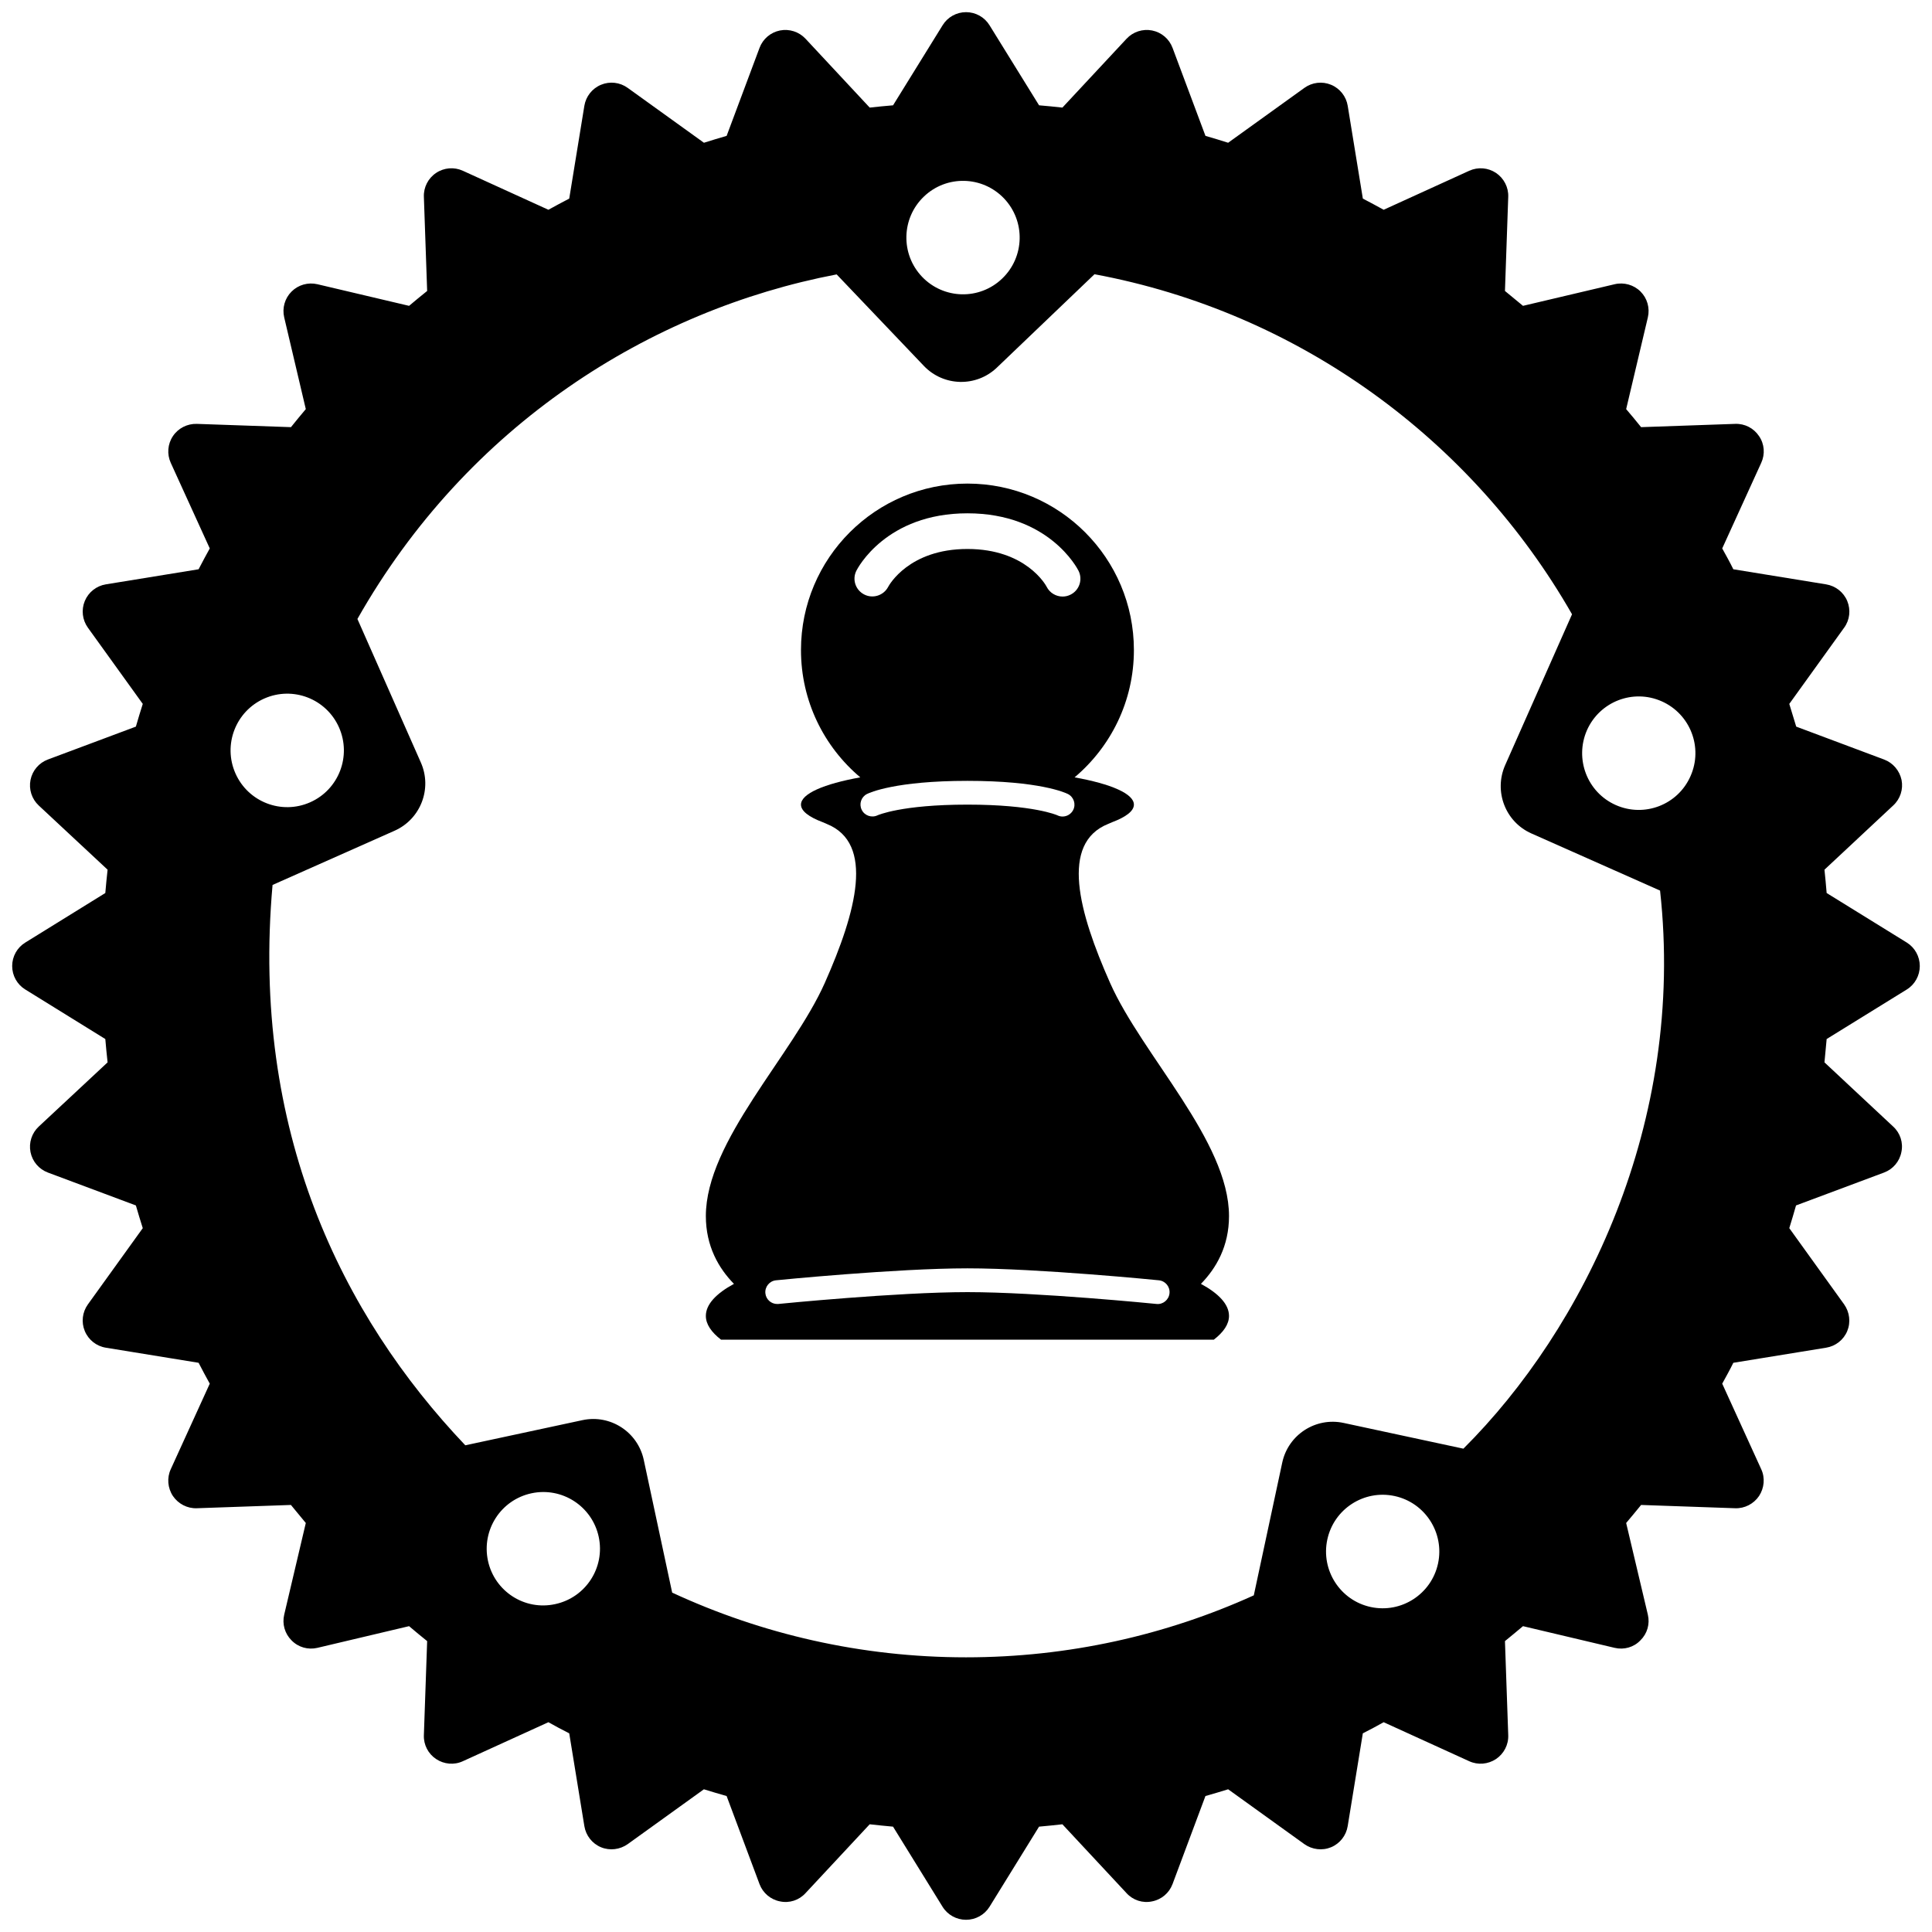
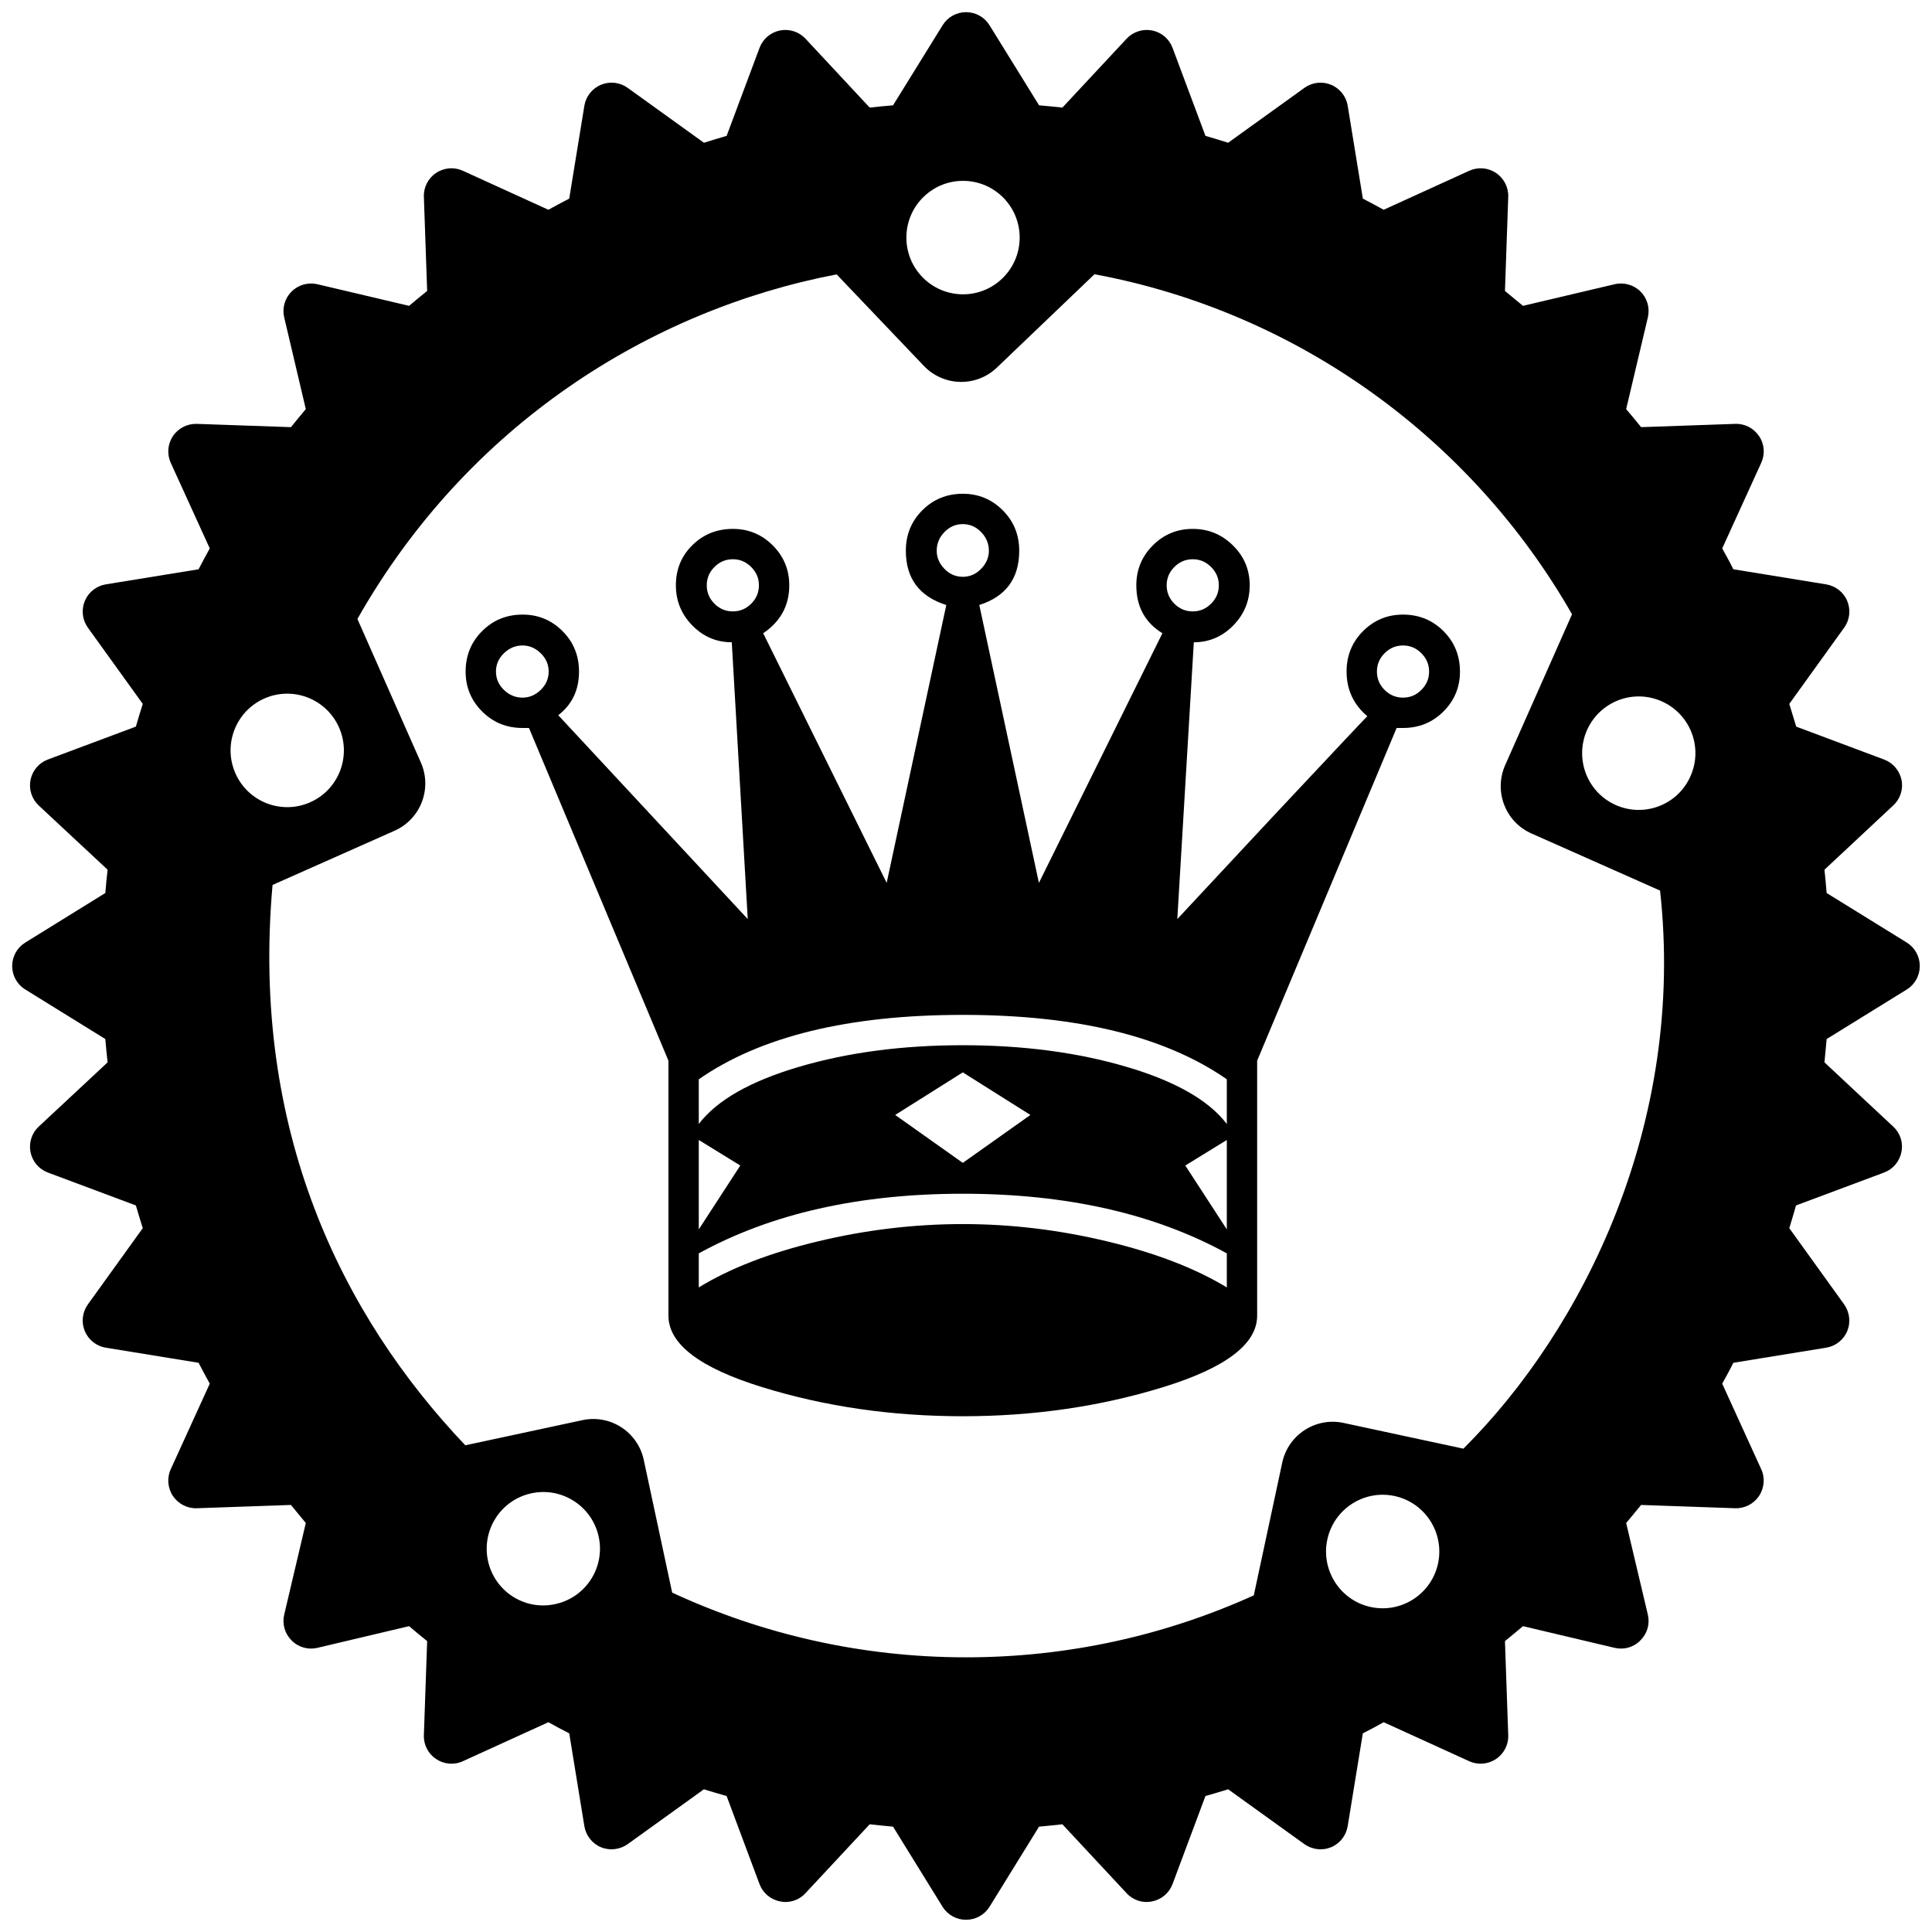
<svg xmlns="http://www.w3.org/2000/svg" viewBox="19 19 106 106" style="enable-background:new 0 0 144 144;">
  <path id="path3" d="M 123.62,70.716 119.22,67.996 C 119.19,67.568 119.14,67.141 119.1,66.716 L 122.87,63.194 C 123.26,62.836 123.43,62.306 123.33,61.793 123.22,61.278 122.86,60.854 122.37,60.671 L 117.55,58.866 C 117.42,58.448 117.3,58.033 117.17,57.62 L 120.18,53.438 C 120.49,53.013 120.55,52.46 120.35,51.975 120.15,51.492 119.71,51.146 119.19,51.061 L 114.1,50.233 C 113.91,49.847 113.7,49.467 113.49,49.09 L 115.63,44.395 C 115.85,43.917 115.81,43.361 115.51,42.927 115.22,42.491 114.73,42.236 114.2,42.256 L 109.04,42.436 C 108.77,42.102 108.5,41.771 108.22,41.446 L 109.41,36.414 C 109.53,35.903 109.38,35.368 109.01,34.997 108.64,34.627 108.1,34.474 107.59,34.594 L 102.56,35.78 C 102.23,35.504 101.9,35.231 101.57,34.964 L 101.75,29.798 C 101.77,29.275 101.51,28.778 101.08,28.488 100.64,28.196 100.09,28.152 99.61,28.369 L 94.916,30.509 C 94.537,30.301 94.157,30.095 93.773,29.896 L 92.943,24.805 C 92.859,24.289 92.513,23.851 92.029,23.651 91.546,23.45 90.992,23.515 90.567,23.821 L 86.382,26.832 C 85.97,26.701 85.556,26.575 85.138,26.455 L 83.333,21.627 C 83.15,21.135 82.726,20.774 82.211,20.672 81.697,20.571 81.168,20.742 80.811,21.124 L 77.289,24.903 C 76.864,24.856 76.436,24.813 76.009,24.778 L 73.289,20.383 C 73.014,19.938 72.527,19.667 72.003,19.667 71.479,19.667 70.992,19.938 70.718,20.383 L 67.998,24.778 C 67.57,24.813 67.142,24.856 66.717,24.903 L 63.194,21.124 C 62.837,20.742 62.307,20.571 61.794,20.672 61.279,20.775 60.855,21.135 60.672,21.627 L 58.867,26.455 C 58.449,26.575 58.035,26.702 57.622,26.832 L 53.438,23.821 C 53.013,23.514 52.459,23.449 51.975,23.651 51.492,23.851 51.145,24.289 51.061,24.805 L 50.231,29.896 C 49.847,30.095 49.467,30.3 49.088,30.509 L 44.394,28.369 C 43.917,28.151 43.361,28.196 42.927,28.488 42.491,28.778 42.236,29.275 42.256,29.798 L 42.436,34.964 C 42.102,35.231 41.771,35.504 41.444,35.78 L 36.413,34.594 C 35.902,34.475 35.366,34.627 34.996,34.997 34.624,35.368 34.473,35.903 34.593,36.414 L 35.778,41.446 C 35.503,41.772 35.231,42.102 34.964,42.436 L 29.798,42.256 C 29.277,42.241 28.779,42.491 28.488,42.927 28.196,43.361 28.152,43.917 28.369,44.395 L 30.509,49.09 C 30.301,49.467 30.095,49.847 29.896,50.233 L 24.806,51.061 C 24.289,51.145 23.853,51.491 23.652,51.975 23.452,52.46 23.517,53.013 23.822,53.438 L 26.833,57.62 C 26.702,58.033 26.575,58.448 26.455,58.866 L 21.627,60.671 C 21.137,60.854 20.776,61.278 20.674,61.793 20.572,62.307 20.743,62.836 21.126,63.194 L 24.903,66.716 C 24.856,67.141 24.814,67.569 24.778,67.996 L 20.384,70.716 C 19.939,70.991 19.668,71.477 19.668,72.002 19.668,72.527 19.939,73.013 20.384,73.287 L 24.778,76.007 C 24.814,76.435 24.856,76.862 24.903,77.287 L 21.126,80.81 C 20.743,81.167 20.572,81.697 20.674,82.21 20.776,82.725 21.137,83.148 21.627,83.332 L 26.455,85.137 C 26.575,85.555 26.702,85.97 26.833,86.383 L 23.822,90.566 C 23.516,90.992 23.451,91.545 23.652,92.028 23.853,92.513 24.29,92.859 24.807,92.942 L 29.896,93.77 C 30.095,94.156 30.299,94.536 30.509,94.915 L 28.369,99.608 C 28.151,100.08 28.196,100.64 28.488,101.08 28.78,101.51 29.277,101.77 29.798,101.75 L 34.962,101.57 C 35.231,101.9 35.502,102.23 35.778,102.56 L 34.593,107.59 C 34.473,108.1 34.624,108.63 34.996,109 35.365,109.38 35.902,109.53 36.413,109.41 L 41.444,108.22 C 41.771,108.5 42.102,108.77 42.436,109.04 L 42.256,114.2 C 42.236,114.73 42.491,115.22 42.927,115.51 43.361,115.8 43.917,115.85 44.394,115.63 L 49.088,113.49 C 49.466,113.7 49.846,113.91 50.231,114.1 L 51.061,119.19 C 51.145,119.71 51.491,120.15 51.975,120.35 52.458,120.55 53.013,120.48 53.438,120.18 L 57.62,117.17 C 58.033,117.3 58.448,117.42 58.866,117.54 L 60.671,122.37 C 60.854,122.86 61.278,123.22 61.793,123.32 62.307,123.43 62.836,123.26 63.193,122.87 L 66.716,119.09 C 67.141,119.14 67.569,119.18 67.997,119.22 L 70.717,123.62 C 70.991,124.06 71.478,124.33 72.002,124.33 72.526,124.33 73.013,124.06 73.288,123.62 L 76.008,119.22 C 76.436,119.18 76.863,119.14 77.288,119.09 L 80.81,122.87 C 81.167,123.26 81.697,123.43 82.21,123.32 82.725,123.22 83.149,122.86 83.332,122.37 L 85.137,117.54 C 85.555,117.42 85.97,117.3 86.383,117.17 L 90.566,120.18 C 90.991,120.48 91.545,120.55 92.028,120.35 92.512,120.15 92.858,119.71 92.942,119.19 L 93.772,114.1 C 94.156,113.91 94.536,113.7 94.915,113.49 L 99.609,115.63 C 100.09,115.85 100.64,115.8 101.08,115.51 101.51,115.22 101.77,114.73 101.75,114.2 L 101.57,109.04 C 101.9,108.77 102.23,108.5 102.56,108.22 L 107.59,109.41 C 108.1,109.53 108.64,109.38 109,109 109.38,108.63 109.53,108.1 109.41,107.59 L 108.22,102.56 C 108.5,102.23 108.77,101.9 109.04,101.57 L 114.2,101.75 C 114.72,101.77 115.22,101.51 115.51,101.08 115.8,100.64 115.85,100.08 115.63,99.608 L 113.49,94.915 C 113.7,94.536 113.91,94.156 114.1,93.77 L 119.19,92.942 C 119.71,92.859 120.15,92.513 120.35,92.028 120.55,91.545 120.48,90.992 120.18,90.566 L 117.17,86.383 C 117.3,85.97 117.42,85.555 117.54,85.137 L 122.37,83.332 C 122.86,83.148 123.22,82.725 123.32,82.21 123.43,81.696 123.26,81.167 122.87,80.81 L 119.1,77.287 C 119.14,76.862 119.18,76.434 119.22,76.007 L 123.62,73.287 C 124.06,73.013 124.33,72.526 124.33,72.002 124.33,71.478 124.06,70.991 123.62,70.716 Z M 94.208,107.17 C 92.53,106.81 91.463,105.15 91.823,103.47 92.182,101.79 93.835,100.72 95.512,101.08 97.19,101.44 98.259,103.1 97.899,104.78 97.539,106.46 95.885,107.53 94.208,107.17 Z M 64.903,34.055 69.689,39.076 C 70.771,40.209 72.563,40.251 73.695,39.168 L 79.05,34.046 C 90.271,36.135 99.771,43.12 105.25,52.703 L 101.58,60.983 C 100.95,62.416 101.59,64.092 103.02,64.727 L 110.08,67.862 C 111.49,80.621 105.88,91.917 99.29,98.482 L 92.715,97.069 C 91.184,96.741 89.678,97.715 89.35,99.249 L 87.79,106.53 C 82.976,108.71 77.63,109.93 72,109.93 66.241,109.93 60.779,108.65 55.879,106.38 L 54.32,99.096 C 53.992,97.564 52.486,96.588 50.956,96.917 L 44.529,98.297 C 37.763,91.181 32.753,81.02 33.954,67.553 L 40.649,64.578 C 42.079,63.943 42.725,62.267 42.09,60.834 L 38.61,52.96 C 44.643,42.306 54.679,36.008 64.903,34.055 Z M 49.463,107.01 C 47.785,107.38 46.133,106.31 45.772,104.63 45.413,102.94 46.48,101.29 48.158,100.93 49.836,100.57 51.489,101.64 51.849,103.32 52.208,105 51.14,106.65 49.463,107.01 Z M 37.6,58.91 C 38.296,60.481 37.588,62.322 36.019,63.017 34.45,63.714 32.614,63.005 31.918,61.433 31.222,59.861 31.93,58.023 33.499,57.326 35.069,56.63 36.904,57.338 37.6,58.91 Z M 69.691,29.784 C 70.931,28.596 72.898,28.643 74.085,29.885 75.27,31.13 75.225,33.099 73.982,34.286 72.742,35.474 70.775,35.428 69.588,34.184 68.404,32.941 68.449,30.972 69.691,29.784 Z M 106.07,59.061 C 106.77,57.49 108.6,56.781 110.17,57.478 111.74,58.174 112.45,60.014 111.75,61.585 111.06,63.157 109.22,63.866 107.65,63.169 106.08,62.473 105.38,60.634 106.07,59.061 Z" />
-   <path d="M 84.889 89.44 C 85.726 88.584 86.43 87.377 86.43 85.719 C 86.43 81.611 81.675 76.908 79.907 72.932 C 78.168 69.017 77.163 65.266 79.798 64.205 L 80.02 64.11 C 80.775 63.826 81.212 63.497 81.212 63.146 C 81.212 62.546 79.946 62.008 77.958 61.65 C 79.946 59.974 81.212 57.469 81.212 54.665 C 81.212 49.622 77.123 45.532 72.079 45.532 C 67.035 45.532 62.946 49.622 62.946 54.665 C 62.946 57.469 64.211 59.974 66.2 61.65 C 64.211 62.008 62.946 62.546 62.946 63.146 C 62.946 63.497 63.383 63.826 64.138 64.11 C 64.211 64.142 64.277 64.173 64.359 64.205 C 66.996 65.266 65.989 69.017 64.251 72.932 C 62.482 76.908 57.727 81.611 57.727 85.719 C 57.727 87.377 58.432 88.584 59.268 89.44 C 58.291 89.969 57.727 90.565 57.727 91.198 C 57.727 91.656 58.03 92.093 58.561 92.502 L 85.596 92.502 C 86.126 92.093 86.43 91.656 86.43 91.198 C 86.43 90.565 85.867 89.969 84.889 89.44 Z" style="" />
-   <path d="M 77.299 51.73 C 76.941 51.73 76.594 51.532 76.422 51.188 C 76.384 51.112 75.292 49.12 72.079 49.12 C 68.866 49.12 67.776 51.112 67.73 51.198 C 67.48 51.674 66.889 51.862 66.415 51.616 C 65.938 51.372 65.744 50.793 65.985 50.313 C 66.048 50.186 67.612 47.163 72.079 47.163 C 76.546 47.163 78.108 50.186 78.173 50.314 C 78.416 50.799 78.219 51.386 77.735 51.626 C 77.595 51.698 77.445 51.73 77.299 51.73 Z M 77.297 63.799 C 77.2 63.799 77.101 63.777 77.005 63.729 C 77.001 63.728 75.716 63.146 72.079 63.146 C 68.44 63.146 67.157 63.728 67.145 63.733 C 66.822 63.886 66.431 63.75 66.277 63.428 C 66.121 63.107 66.249 62.722 66.569 62.562 C 66.716 62.489 68.124 61.842 72.079 61.842 C 76.033 61.842 77.441 62.489 77.59 62.563 C 77.912 62.725 78.043 63.116 77.882 63.438 C 77.766 63.667 77.537 63.799 77.297 63.799 Z M 61.641 90.544 C 61.31 90.544 61.026 90.294 60.993 89.958 C 60.957 89.601 61.218 89.279 61.577 89.244 C 61.641 89.236 68.178 88.588 72.079 88.588 C 75.979 88.588 82.515 89.236 82.582 89.244 C 82.939 89.279 83.203 89.599 83.165 89.958 C 83.129 90.315 82.806 90.583 82.451 90.542 C 82.386 90.534 75.915 89.893 72.079 89.893 C 68.241 89.893 61.772 90.534 61.706 90.542 L 61.641 90.544 Z" style="fill: rgb(255, 255, 255);" />
+   <g transform="matrix(0.207679, 0, 0, 0.207679, 42.03522, 9.555283)" style="">
+     <g>
+       <path d="M200.109 288.281 L225.281 261.281 Q250.312 234.562 250.312 234.703 Q244.828 230.062 244.828 222.891 Q244.828 216.562 249.188 212.203 Q253.547 207.844 259.734 207.844 Q266.062 207.844 270.422 212.203 Q274.781 216.562 274.781 222.891 Q274.781 229.078 270.422 233.438 Q266.062 237.797 259.734 237.797 L258.047 237.797 L221.203 325.688 L221.203 393.047 Q221.203 404.297 196.312 411.953 Q171.422 419.625 143.438 419.625 Q115.312 419.625 90.484 411.953 Q65.672 404.297 65.672 393.047 L65.672 325.688 L28.828 237.797 L27.141 237.797 Q20.812 237.797 16.453 233.438 Q12.094 229.078 12.094 222.891 Q12.094 216.562 16.453 212.203 Q20.812 207.844 27.141 207.844 Q33.328 207.844 37.688 212.203 Q42.047 216.562 42.047 222.891 Q42.047 230.203 36.562 234.422 L86.625 288.281 L82.406 215.156 Q76.359 215.156 72 210.734 Q67.641 206.297 67.641 200.109 Q67.641 193.781 72 189.5 Q76.359 185.203 82.688 185.203 Q88.875 185.203 93.234 189.562 Q97.594 193.922 97.594 200.109 Q97.594 208.125 90.703 212.766 L123.328 278.719 L139.078 205.312 Q128.391 201.938 128.391 190.969 Q128.391 184.641 132.75 180.281 Q137.109 175.922 143.438 175.922 Q149.625 175.922 153.984 180.281 Q158.344 184.641 158.344 190.969 Q158.344 201.938 147.797 205.312 L163.547 278.719 L196.172 212.766 Q189.281 208.547 189.281 200.109 Q189.281 193.922 193.641 189.562 Q198 185.203 204.188 185.203 Q210.375 185.203 214.797 189.562 Q219.234 193.922 219.234 200.109 Q219.234 206.297 214.875 210.734 Q210.516 215.156 204.469 215.156 L200.109 288.281 ZM143.438 197.859 Q146.25 197.859 148.281 195.75 Q150.328 193.641 150.328 190.969 Q150.328 188.156 148.281 186.047 Q146.25 183.938 143.438 183.938 Q140.625 183.938 138.578 186.047 Q136.547 188.156 136.547 190.969 Q136.547 193.641 138.578 195.75 Q140.625 197.859 143.438 197.859 ZM204.188 207 Q207 207 209.031 204.969 Q211.078 202.922 211.078 200.109 Q211.078 197.297 209.031 195.266 Q207 193.219 204.188 193.219 Q201.375 193.219 199.328 195.266 Q197.297 197.297 197.297 200.109 Q197.297 202.922 199.328 204.969 Q201.375 207 204.188 207 ZM82.688 207 Q85.5 207 87.531 204.969 Q89.578 202.922 89.578 200.109 Q89.578 197.297 87.531 195.266 Q85.5 193.219 82.688 193.219 Q79.875 193.219 77.828 195.266 Q75.797 197.297 75.797 200.109 Q75.797 202.922 77.828 204.969 Q79.875 207 82.688 207 ZM259.734 229.781 Q262.547 229.781 264.578 227.75 Q266.625 225.703 266.625 222.891 Q266.625 220.078 264.578 218.047 Q262.547 216 259.734 216 Q256.922 216 254.875 218.047 Q252.844 220.078 252.844 222.891 Q252.844 225.703 254.875 227.75 Q256.922 229.781 259.734 229.781 ZM27.141 229.781 Q29.812 229.781 31.922 227.75 Q34.031 225.703 34.031 222.891 Q34.031 220.078 31.922 218.047 Q29.812 216 27.141 216 Q24.328 216 22.219 218.047 Q20.109 220.078 20.109 222.891 Q20.109 225.703 22.219 227.75 Q24.328 229.781 27.141 229.781 ZM213.188 342.422 L213.188 330.609 Q188.719 313.594 143.438 313.594 Q98.156 313.594 73.688 330.609 L73.688 342.422 Q80.859 333 100.188 327.312 Q119.531 321.609 143.438 321.609 Q167.344 321.609 186.672 327.312 Q206.016 333 213.188 342.422 ZM161.297 340.031 L143.438 328.781 L125.578 340.031 L143.438 352.688 L161.297 340.031 ZM213.188 370.266 L213.188 346.641 L202.219 353.391 L213.188 370.266 ZM84.656 353.391 L73.688 346.641 L73.688 370.266 L84.656 353.391 ZM213.188 385.594 L213.188 376.594 Q184.5 360.844 143.438 360.844 Q102.375 360.844 73.688 376.594 L73.688 385.594 Q86.062 378 105.109 373.438 Q124.172 368.859 143.438 368.859 Q162.562 368.859 181.609 373.438 Q200.672 378 213.188 385.594 Z" stroke="none" />
+     </g>
+   </g>
</svg>
